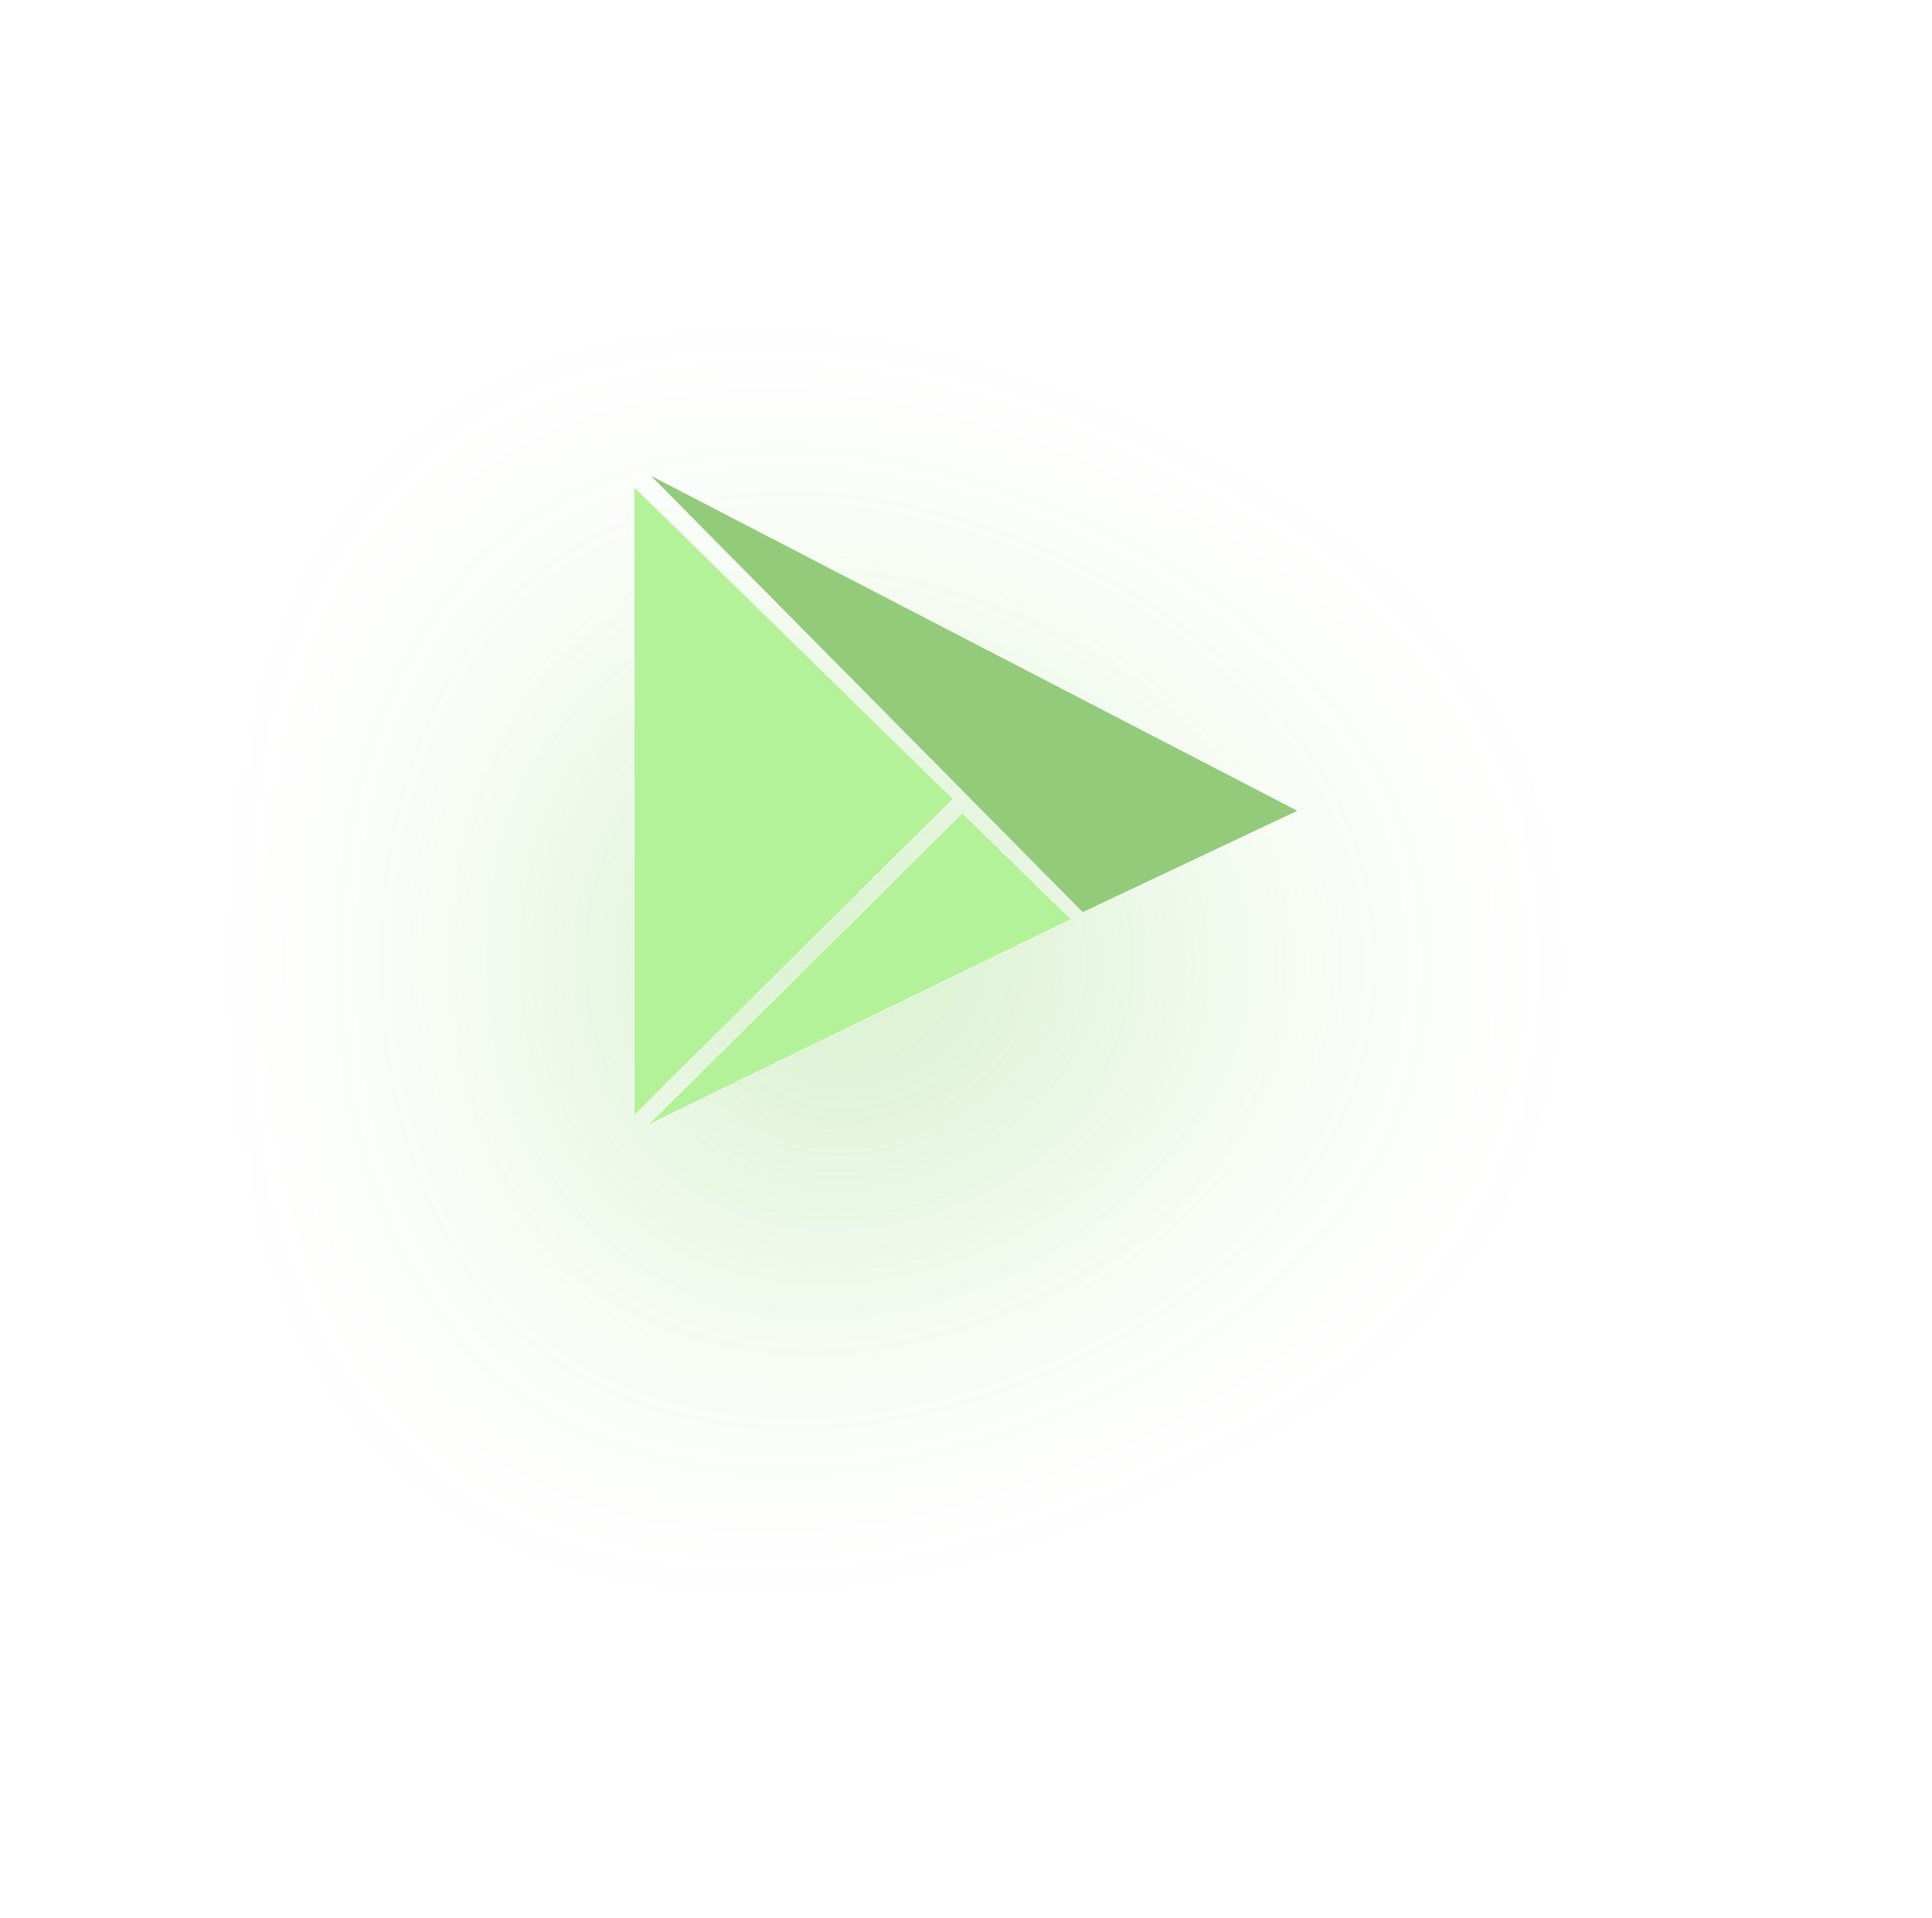
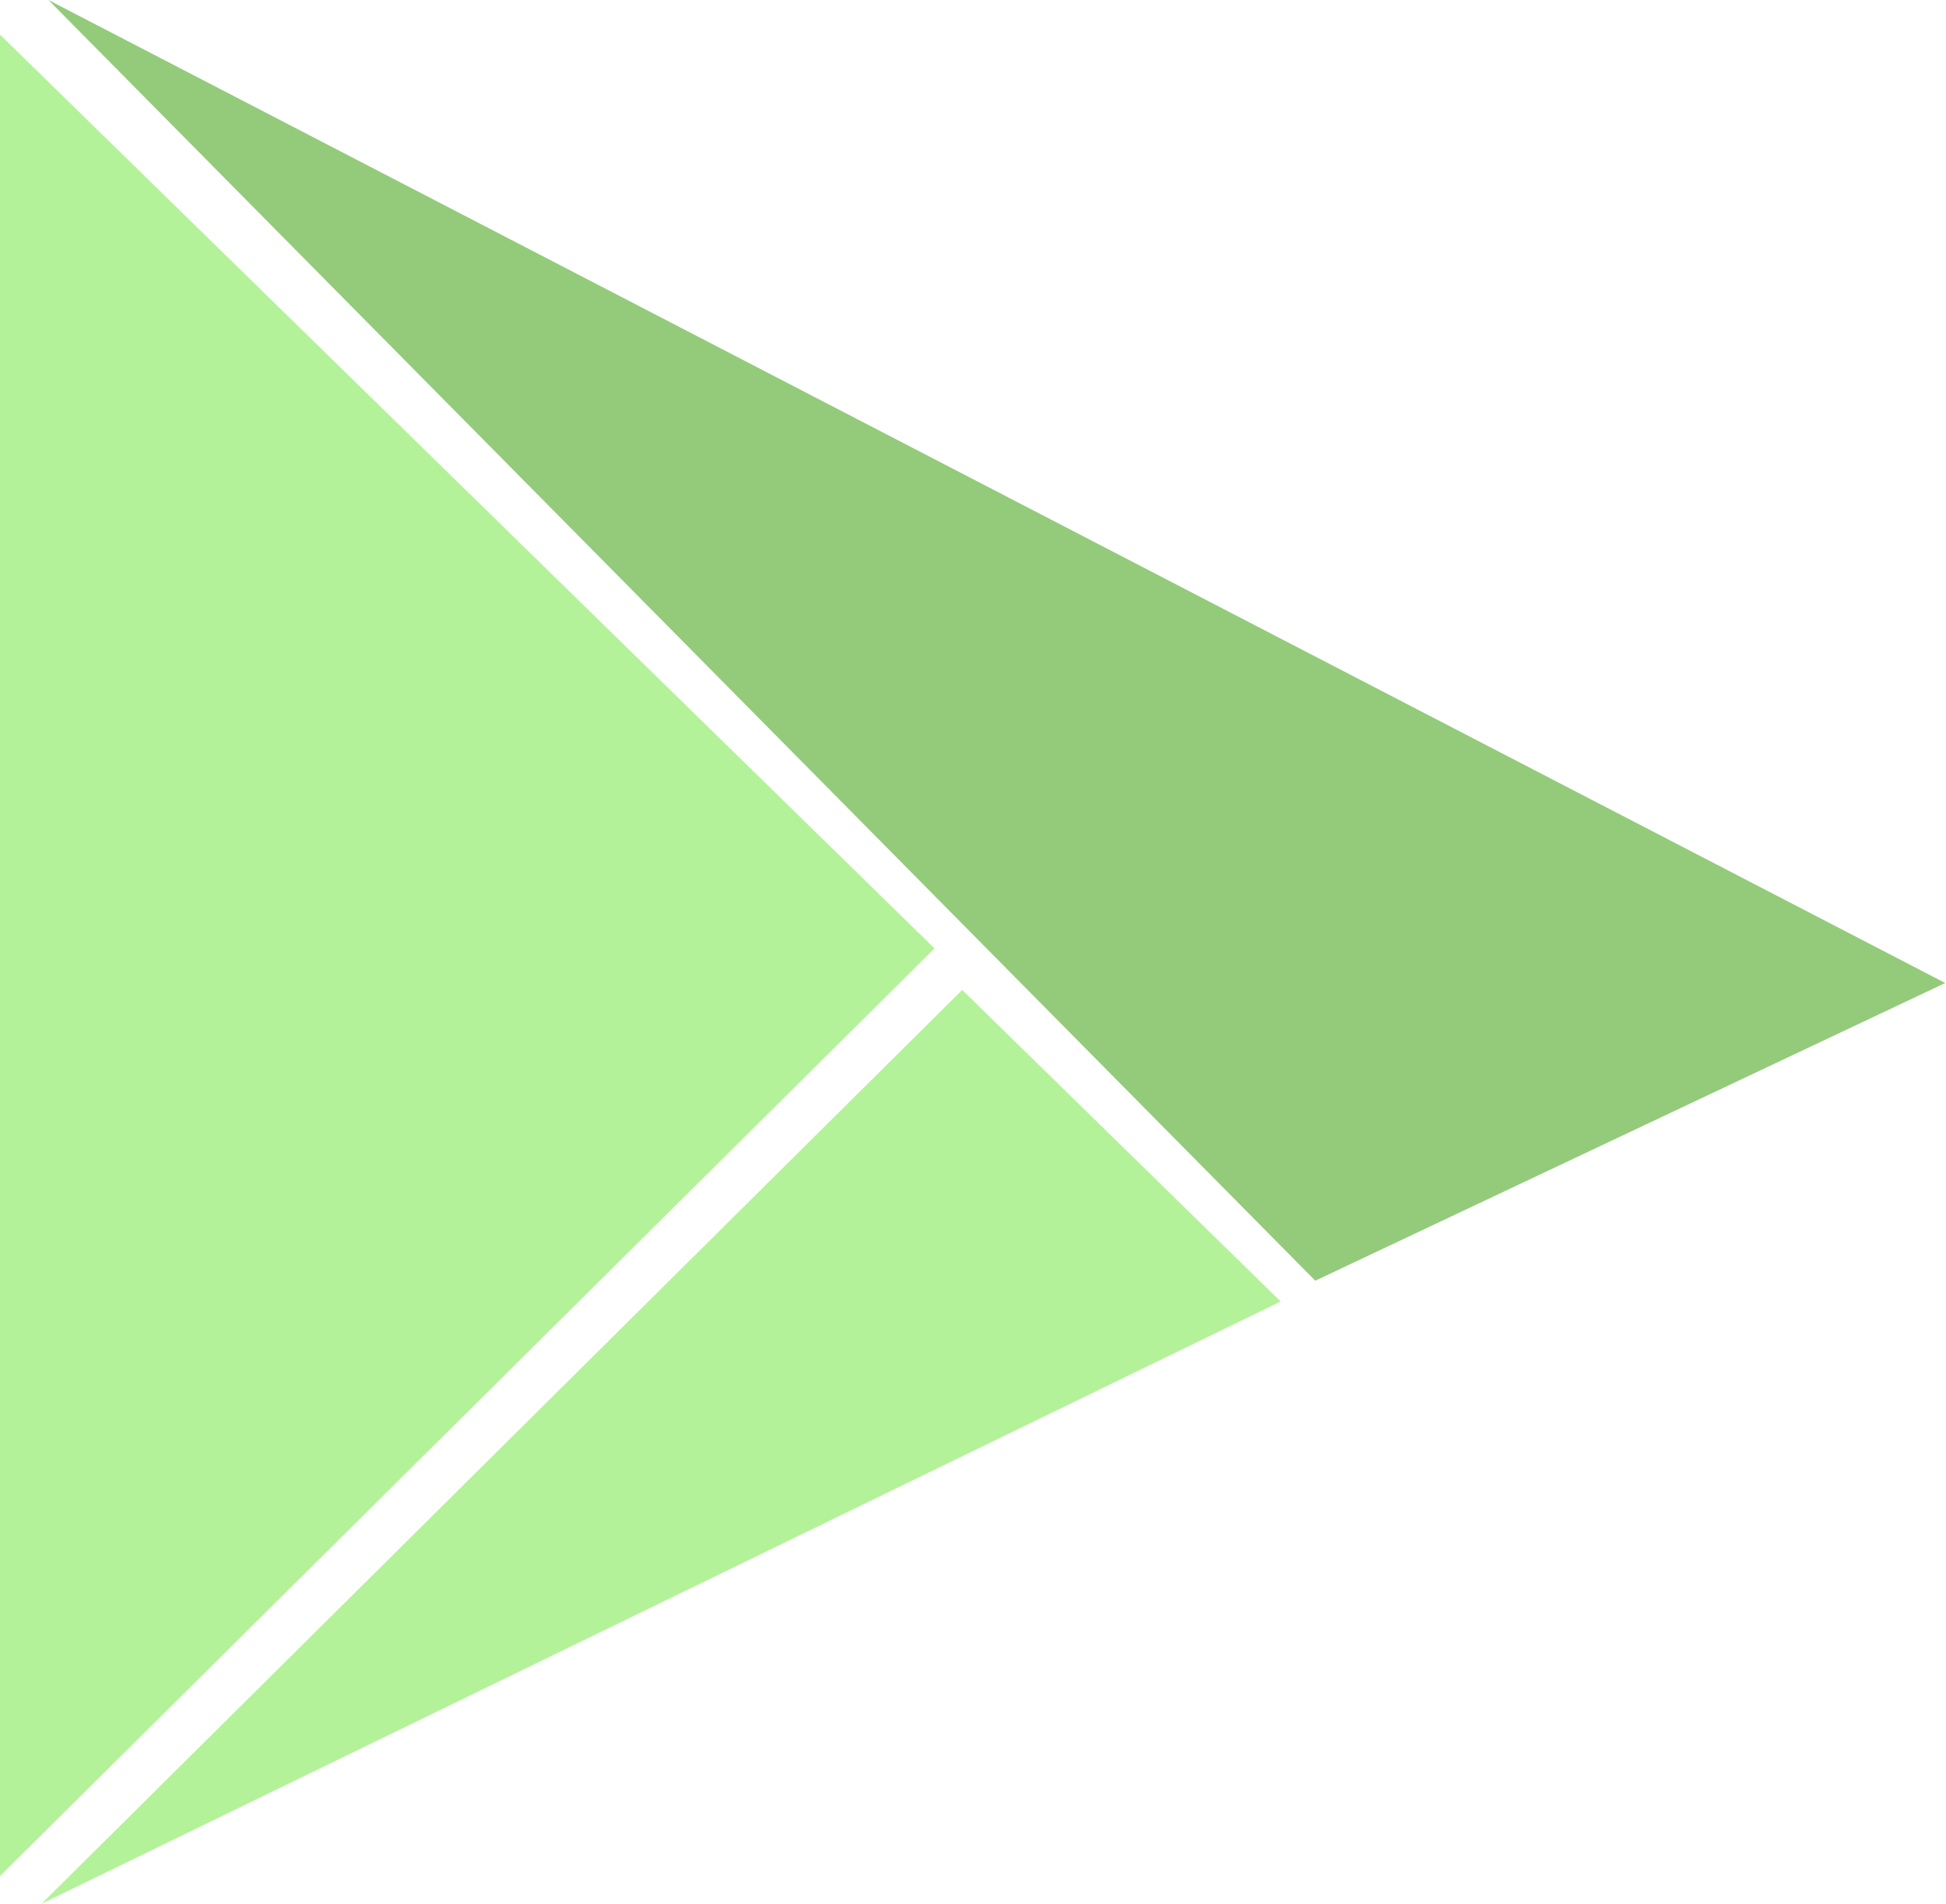
- <svg xmlns="http://www.w3.org/2000/svg" width="134" height="133" viewBox="0 0 134 133" fill="none">
-   <g filter="url(#filter0_d_11_34)">
-     <path d="M66.091 55.418L44 33.818V77.346L66.091 55.418Z" fill="#B4F299" />
-     <path d="M75.091 63.273L45.145 33L89.982 56.236L75.091 63.273Z" fill="#93CB7B" />
-     <path d="M66.746 56.4L44.982 78L74.273 63.764L66.746 56.4Z" fill="#B4F299" />
-   </g>
-   <defs>
-     <filter id="filter0_d_11_34" x="0" y="0" width="133.982" height="133" filterUnits="userSpaceOnUse" color-interpolation-filters="sRGB">
-       <feFlood flood-opacity="0" result="BackgroundImageFix" />
-       <feColorMatrix in="SourceAlpha" type="matrix" values="0 0 0 0 0 0 0 0 0 0 0 0 0 0 0 0 0 0 127 0" result="hardAlpha" />
-       <feOffset dy="11" />
-       <feGaussianBlur stdDeviation="22" />
-       <feComposite in2="hardAlpha" operator="out" />
-       <feColorMatrix type="matrix" values="0 0 0 0 0.637 0 0 0 0 0.863 0 0 0 0 0.539 0 0 0 0.7 0" />
-       <feBlend mode="normal" in2="BackgroundImageFix" result="effect1_dropShadow_11_34" />
-       <feBlend mode="normal" in="SourceGraphic" in2="effect1_dropShadow_11_34" result="shape" />
-     </filter>
-   </defs>
+ <svg xmlns="http://www.w3.org/2000/svg" width="46" height="45" viewBox="0 0 46 45" fill="none">
+   <path d="M22.091 22.418L0 0.818V44.346L22.091 22.418Z" fill="#B4F299" />
+   <path d="M31.091 30.273L1.145 0L45.982 23.236L31.091 30.273Z" fill="#93CB7B" />
+   <path d="M22.745 23.4L0.982 45L30.273 30.764L22.745 23.4Z" fill="#B4F299" />
</svg>
